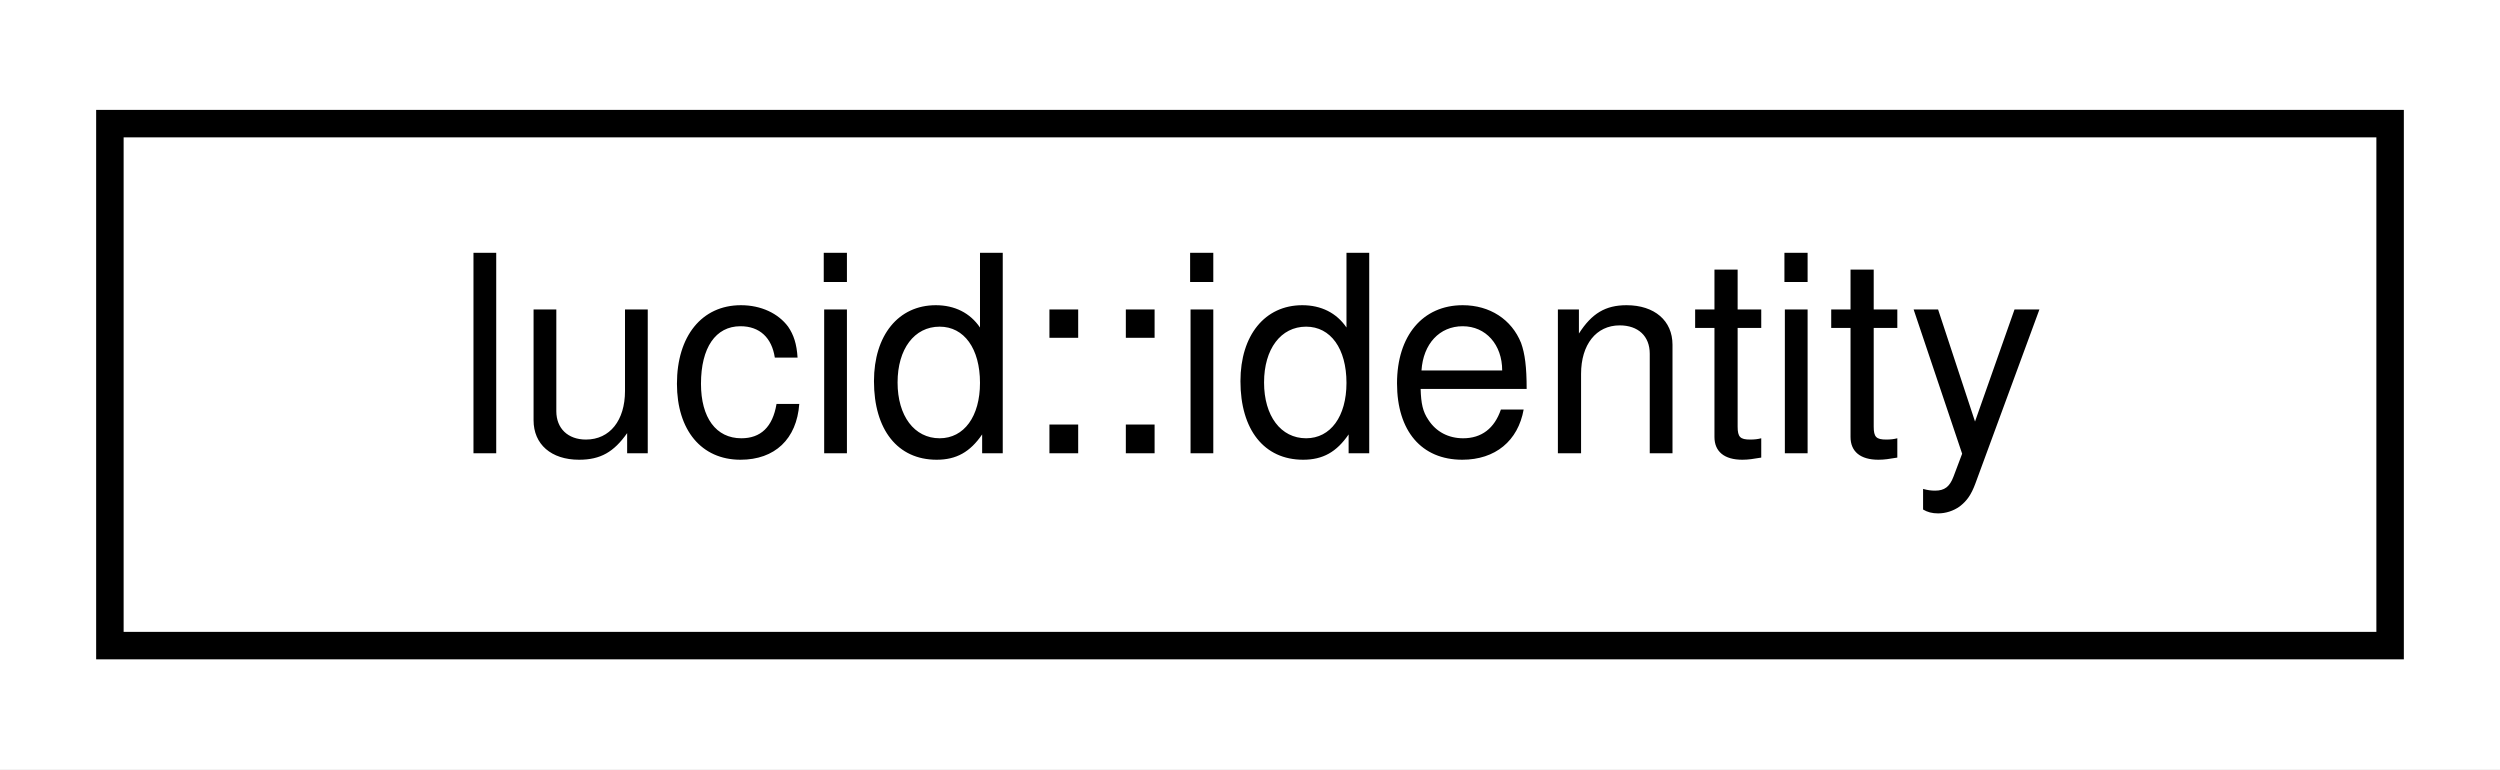
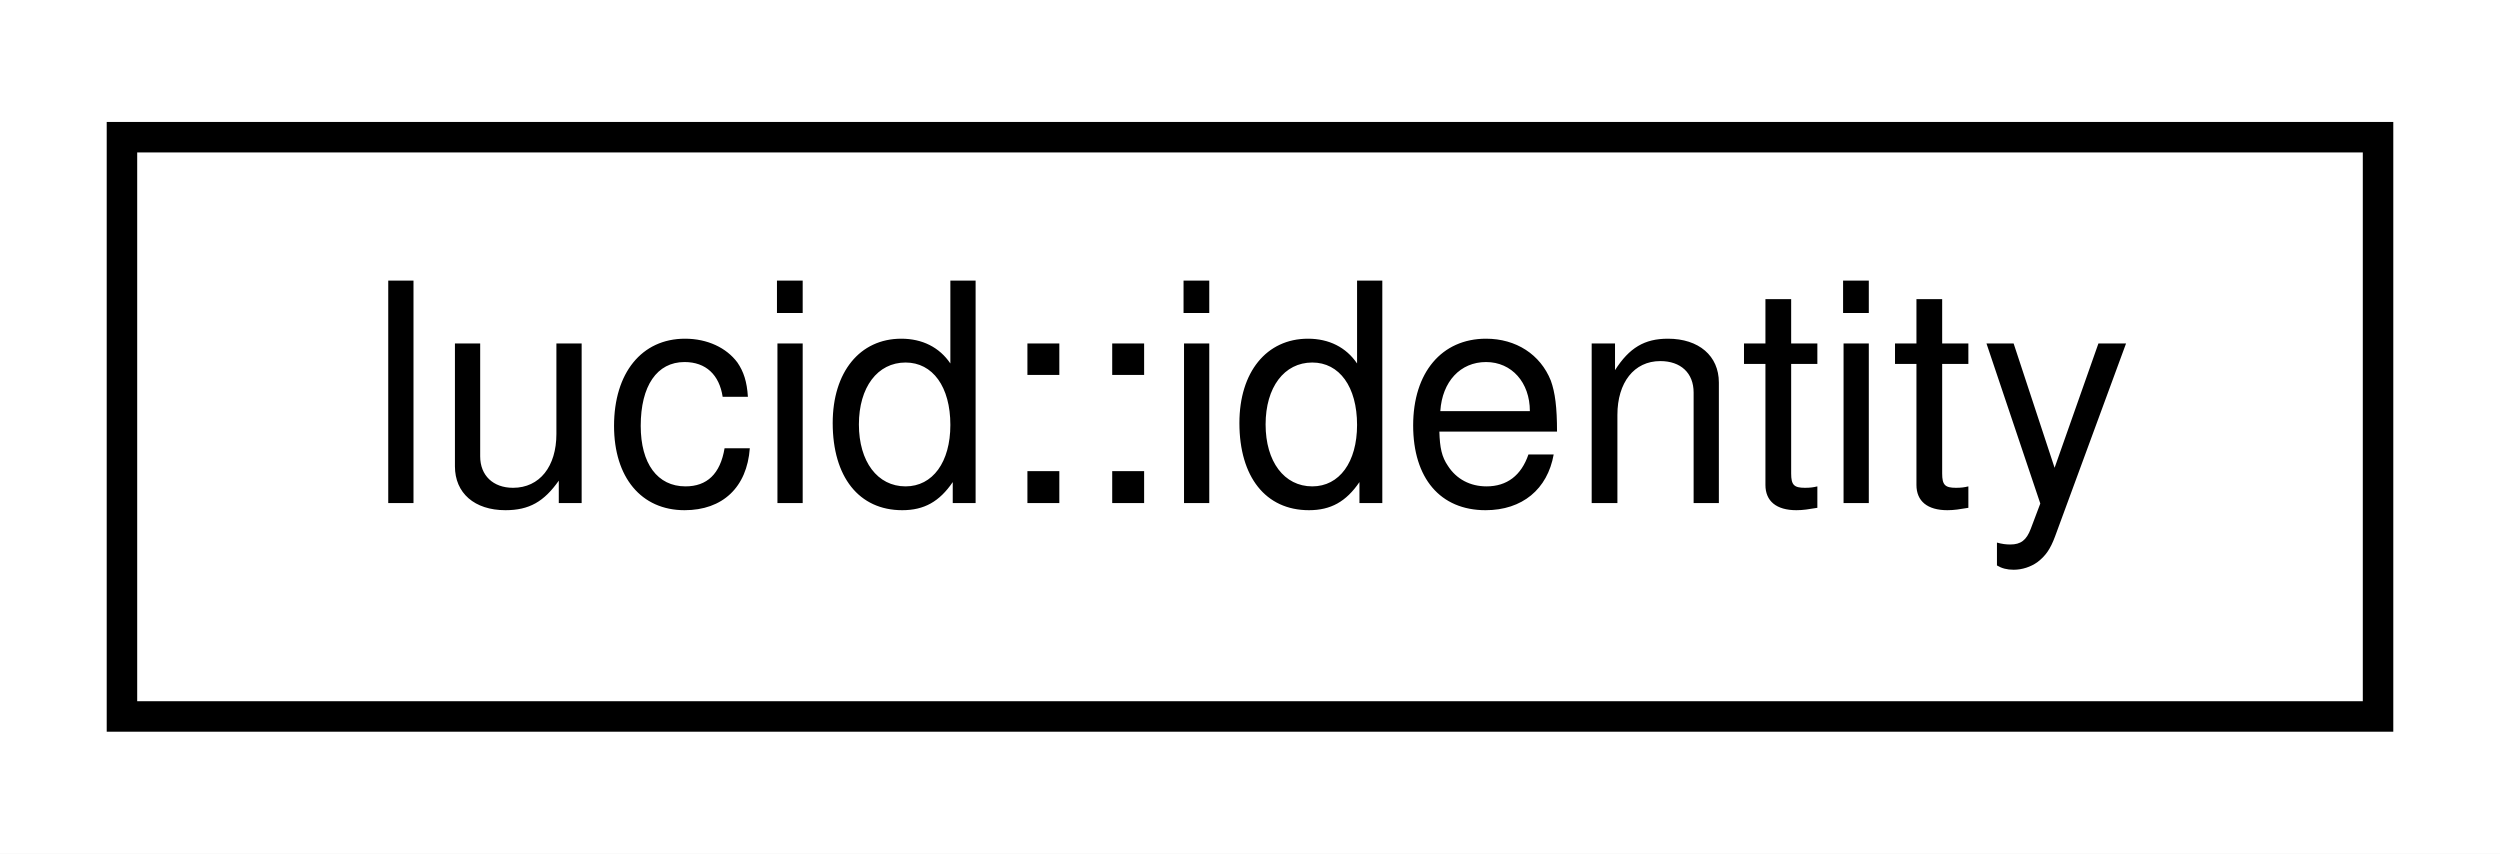
- <svg xmlns="http://www.w3.org/2000/svg" xmlns:xlink="http://www.w3.org/1999/xlink" width="91pt" height="28pt" viewBox="0.00 0.00 91.00 28.00">
+ <svg xmlns="http://www.w3.org/2000/svg" xmlns:xlink="http://www.w3.org/1999/xlink" width="82pt" height="28pt" viewBox="0.00 0.00 82.00 28.00">
  <g id="graph0" class="graph" transform="scale(1 1) rotate(0) translate(4 24)">
-     <polygon fill="#ffffff" stroke="transparent" points="-4,4 -4,-24 87,-24 87,4 -4,4" />
+     <polygon fill="white" stroke="transparent" points="-4,4 -4,-24 78,-24 78,4 -4,4" />
    <g id="node1" class="node">
      <g id="a_node1">
-         <a xlink:href="structlucid_1_1identity.html" target="_top" xlink:title="lucid::identity">
-           <polygon fill="#ffffff" stroke="#000000" points="0,-.5 0,-19.5 83,-19.5 83,-.5 0,-.5" />
-           <text text-anchor="middle" x="41.5" y="-7.5" font-family="Helvetica,sans-Serif" font-size="10.00" fill="#000000">lucid::identity</text>
+         <a xlink:href="structlucid_1_1identity.html" target="_top" xlink:title=" ">
+           <polygon fill="white" stroke="black" points="0,-0.5 0,-19.5 74,-19.5 74,-0.5 0,-0.5" />
+           <text text-anchor="middle" x="37" y="-7.5" font-family="Helvetica,sans-Serif" font-size="10.00">lucid::identity</text>
        </a>
      </g>
    </g>
  </g>
</svg>
